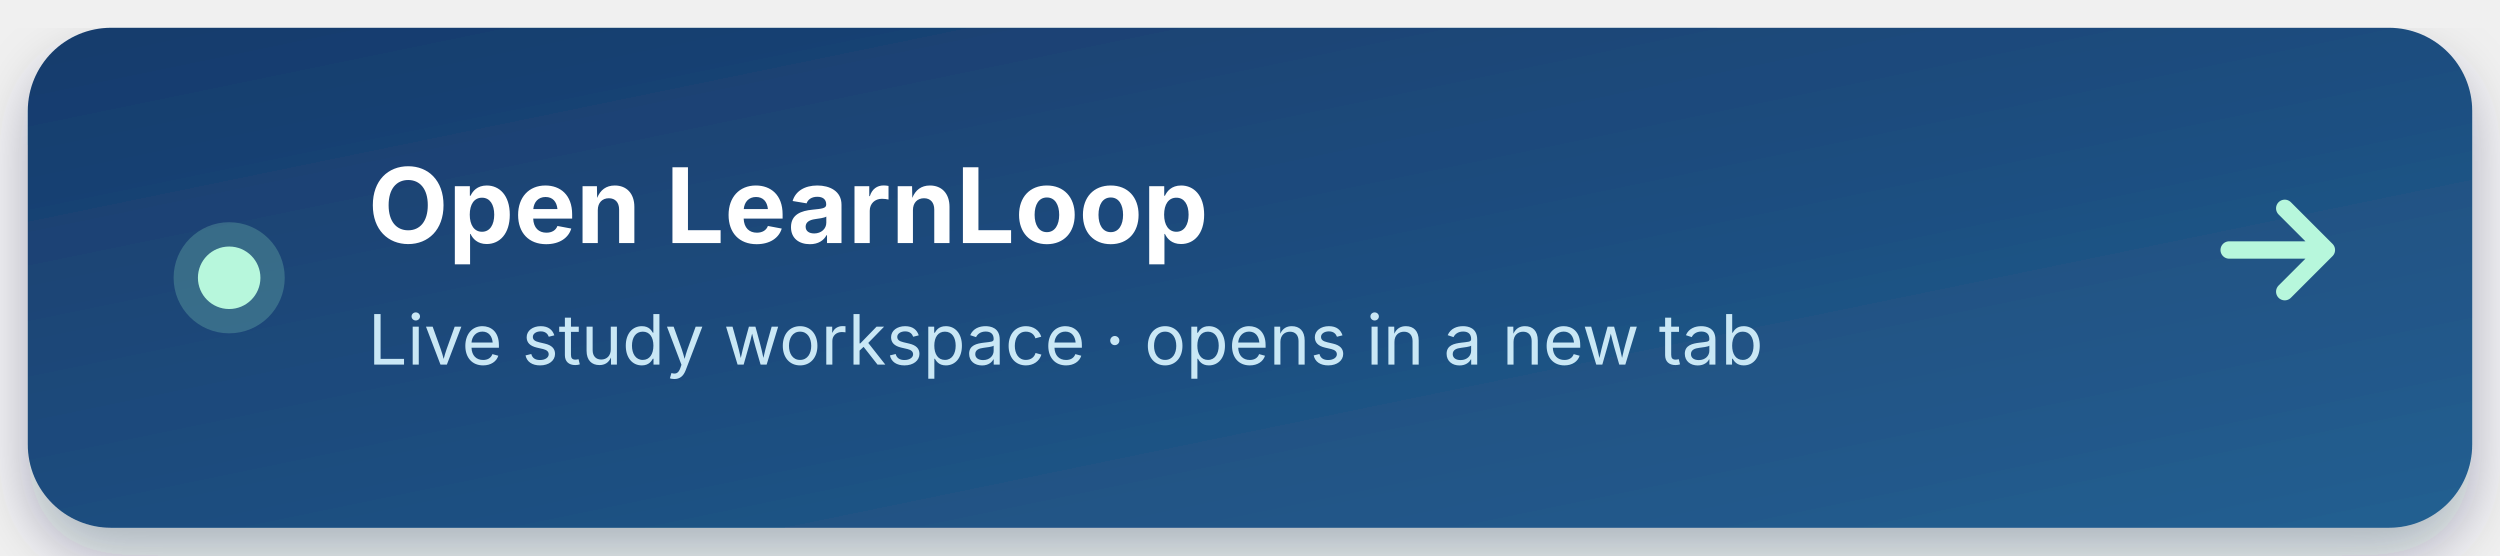
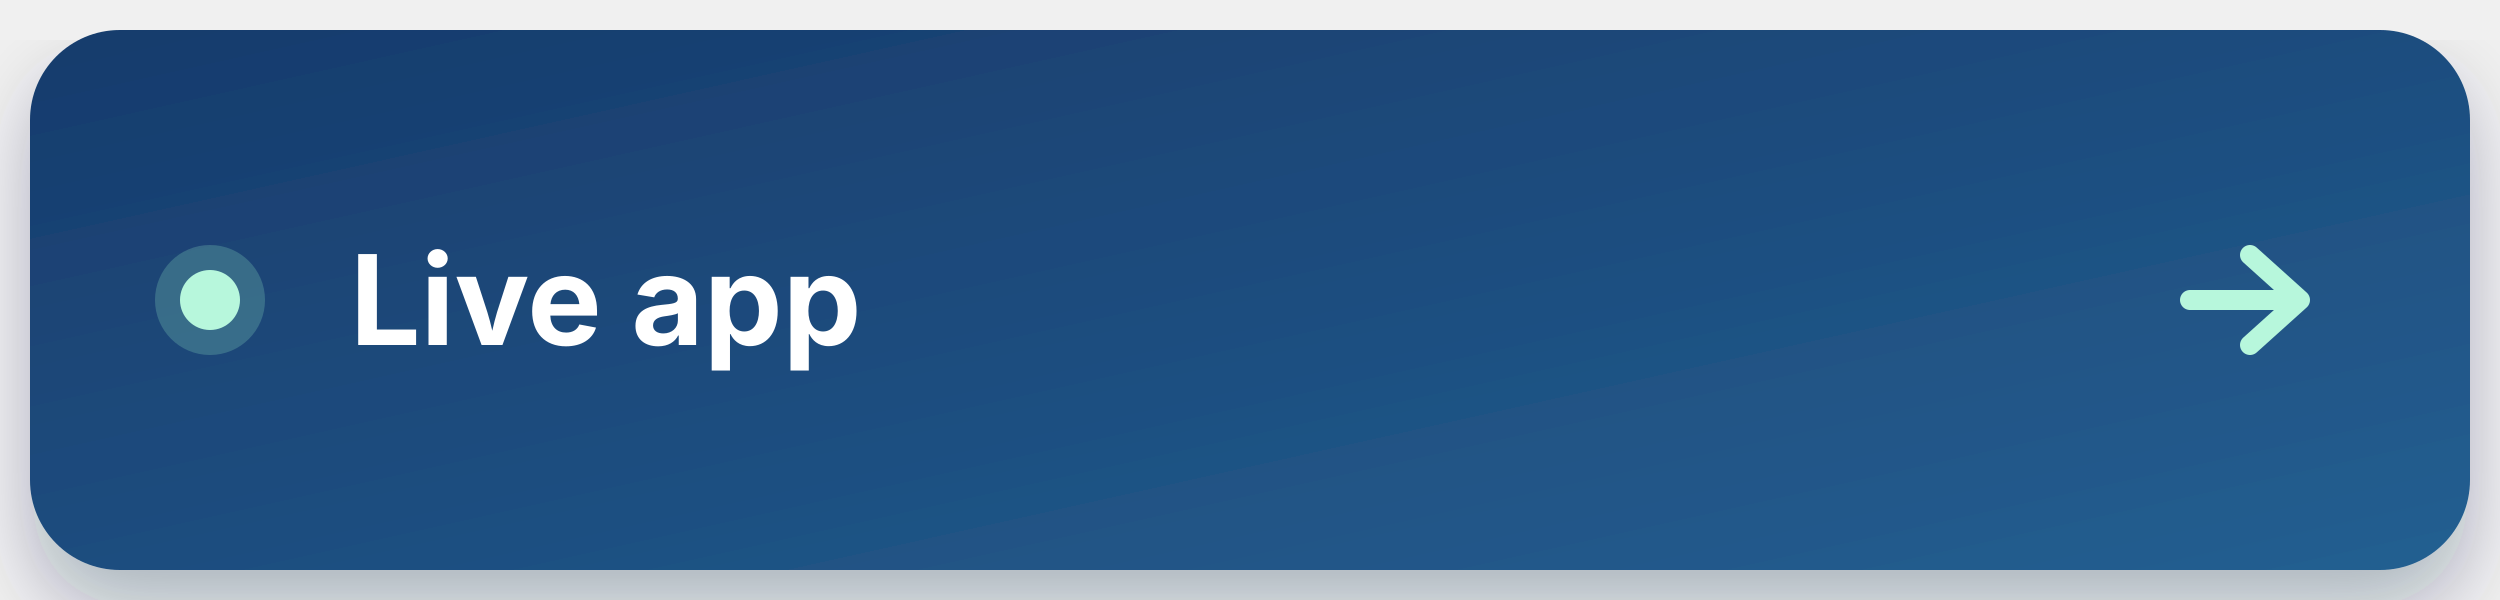
- <svg xmlns="http://www.w3.org/2000/svg" width="720" height="160" viewBox="0 0 720 160" role="img" aria-labelledby="title desc">
+ <svg xmlns="http://www.w3.org/2000/svg" width="500" height="120" viewBox="0 0 500 120" role="img" aria-labelledby="title desc">
  <defs>
    <linearGradient id="bg" x1="0" x2="1" y1="0" y2="1">
      <stop offset="0" stop-color="#173b6c" />
      <stop offset="1" stop-color="#245f91" />
    </linearGradient>
    <filter id="shadow" x="-20%" y="-20%" width="140%" height="140%">
      <feDropShadow dx="0" dy="8" stdDeviation="8" flood-color="#102a43" flood-opacity=".28" />
    </filter>
  </defs>
-   <rect x="8" y="8" width="704" height="144" rx="24" fill="url(#bg)" filter="url(#shadow)" />
-   <circle cx="66" cy="80" r="16" fill="#8de1c1" opacity=".25">
-     <animate attributeName="r" values="16;28;16" dur="2.2s" repeatCount="indefinite" />
+   <rect x="6" y="6" width="488" height="108" rx="18" fill="url(#bg)" filter="url(#shadow)" />
+   <circle cx="42" cy="60" r="11" fill="#8de1c1" opacity=".25">
+     <animate attributeName="r" values="11;19;11" dur="2.2s" repeatCount="indefinite" />
    <animate attributeName="opacity" values=".45;0;.45" dur="2.2s" repeatCount="indefinite" />
  </circle>
-   <circle cx="66" cy="80" r="9" fill="#b7f7dc" />
-   <text x="106" y="70" fill="#ffffff" font-family="-apple-system,BlinkMacSystemFont,'Segoe UI',sans-serif" font-size="30" font-weight="700">Open LearnLoop</text>
-   <text x="106" y="105" fill="#c9e7f5" font-family="-apple-system,BlinkMacSystemFont,'Segoe UI',sans-serif" font-size="20">Live study workspace · opens in a new tab</text>
-   <path d="M642 72h28m-12-12 12 12-12 12" fill="none" stroke="#b7f7dc" stroke-linecap="round" stroke-linejoin="round" stroke-width="5">
+   <circle cx="42" cy="60" r="6" fill="#b7f7dc" />
+   <text x="70" y="69" fill="#ffffff" font-family="-apple-system,BlinkMacSystemFont,'Segoe UI',sans-serif" font-size="25" font-weight="700">Live app</text>
+   <path d="M438 60h22m-10-9 10 9-10 9" fill="none" stroke="#b7f7dc" stroke-linecap="round" stroke-linejoin="round" stroke-width="4">
    <animateTransform attributeName="transform" type="translate" values="0 0;8 0;0 0" dur="1.6s" repeatCount="indefinite" />
  </path>
</svg>
